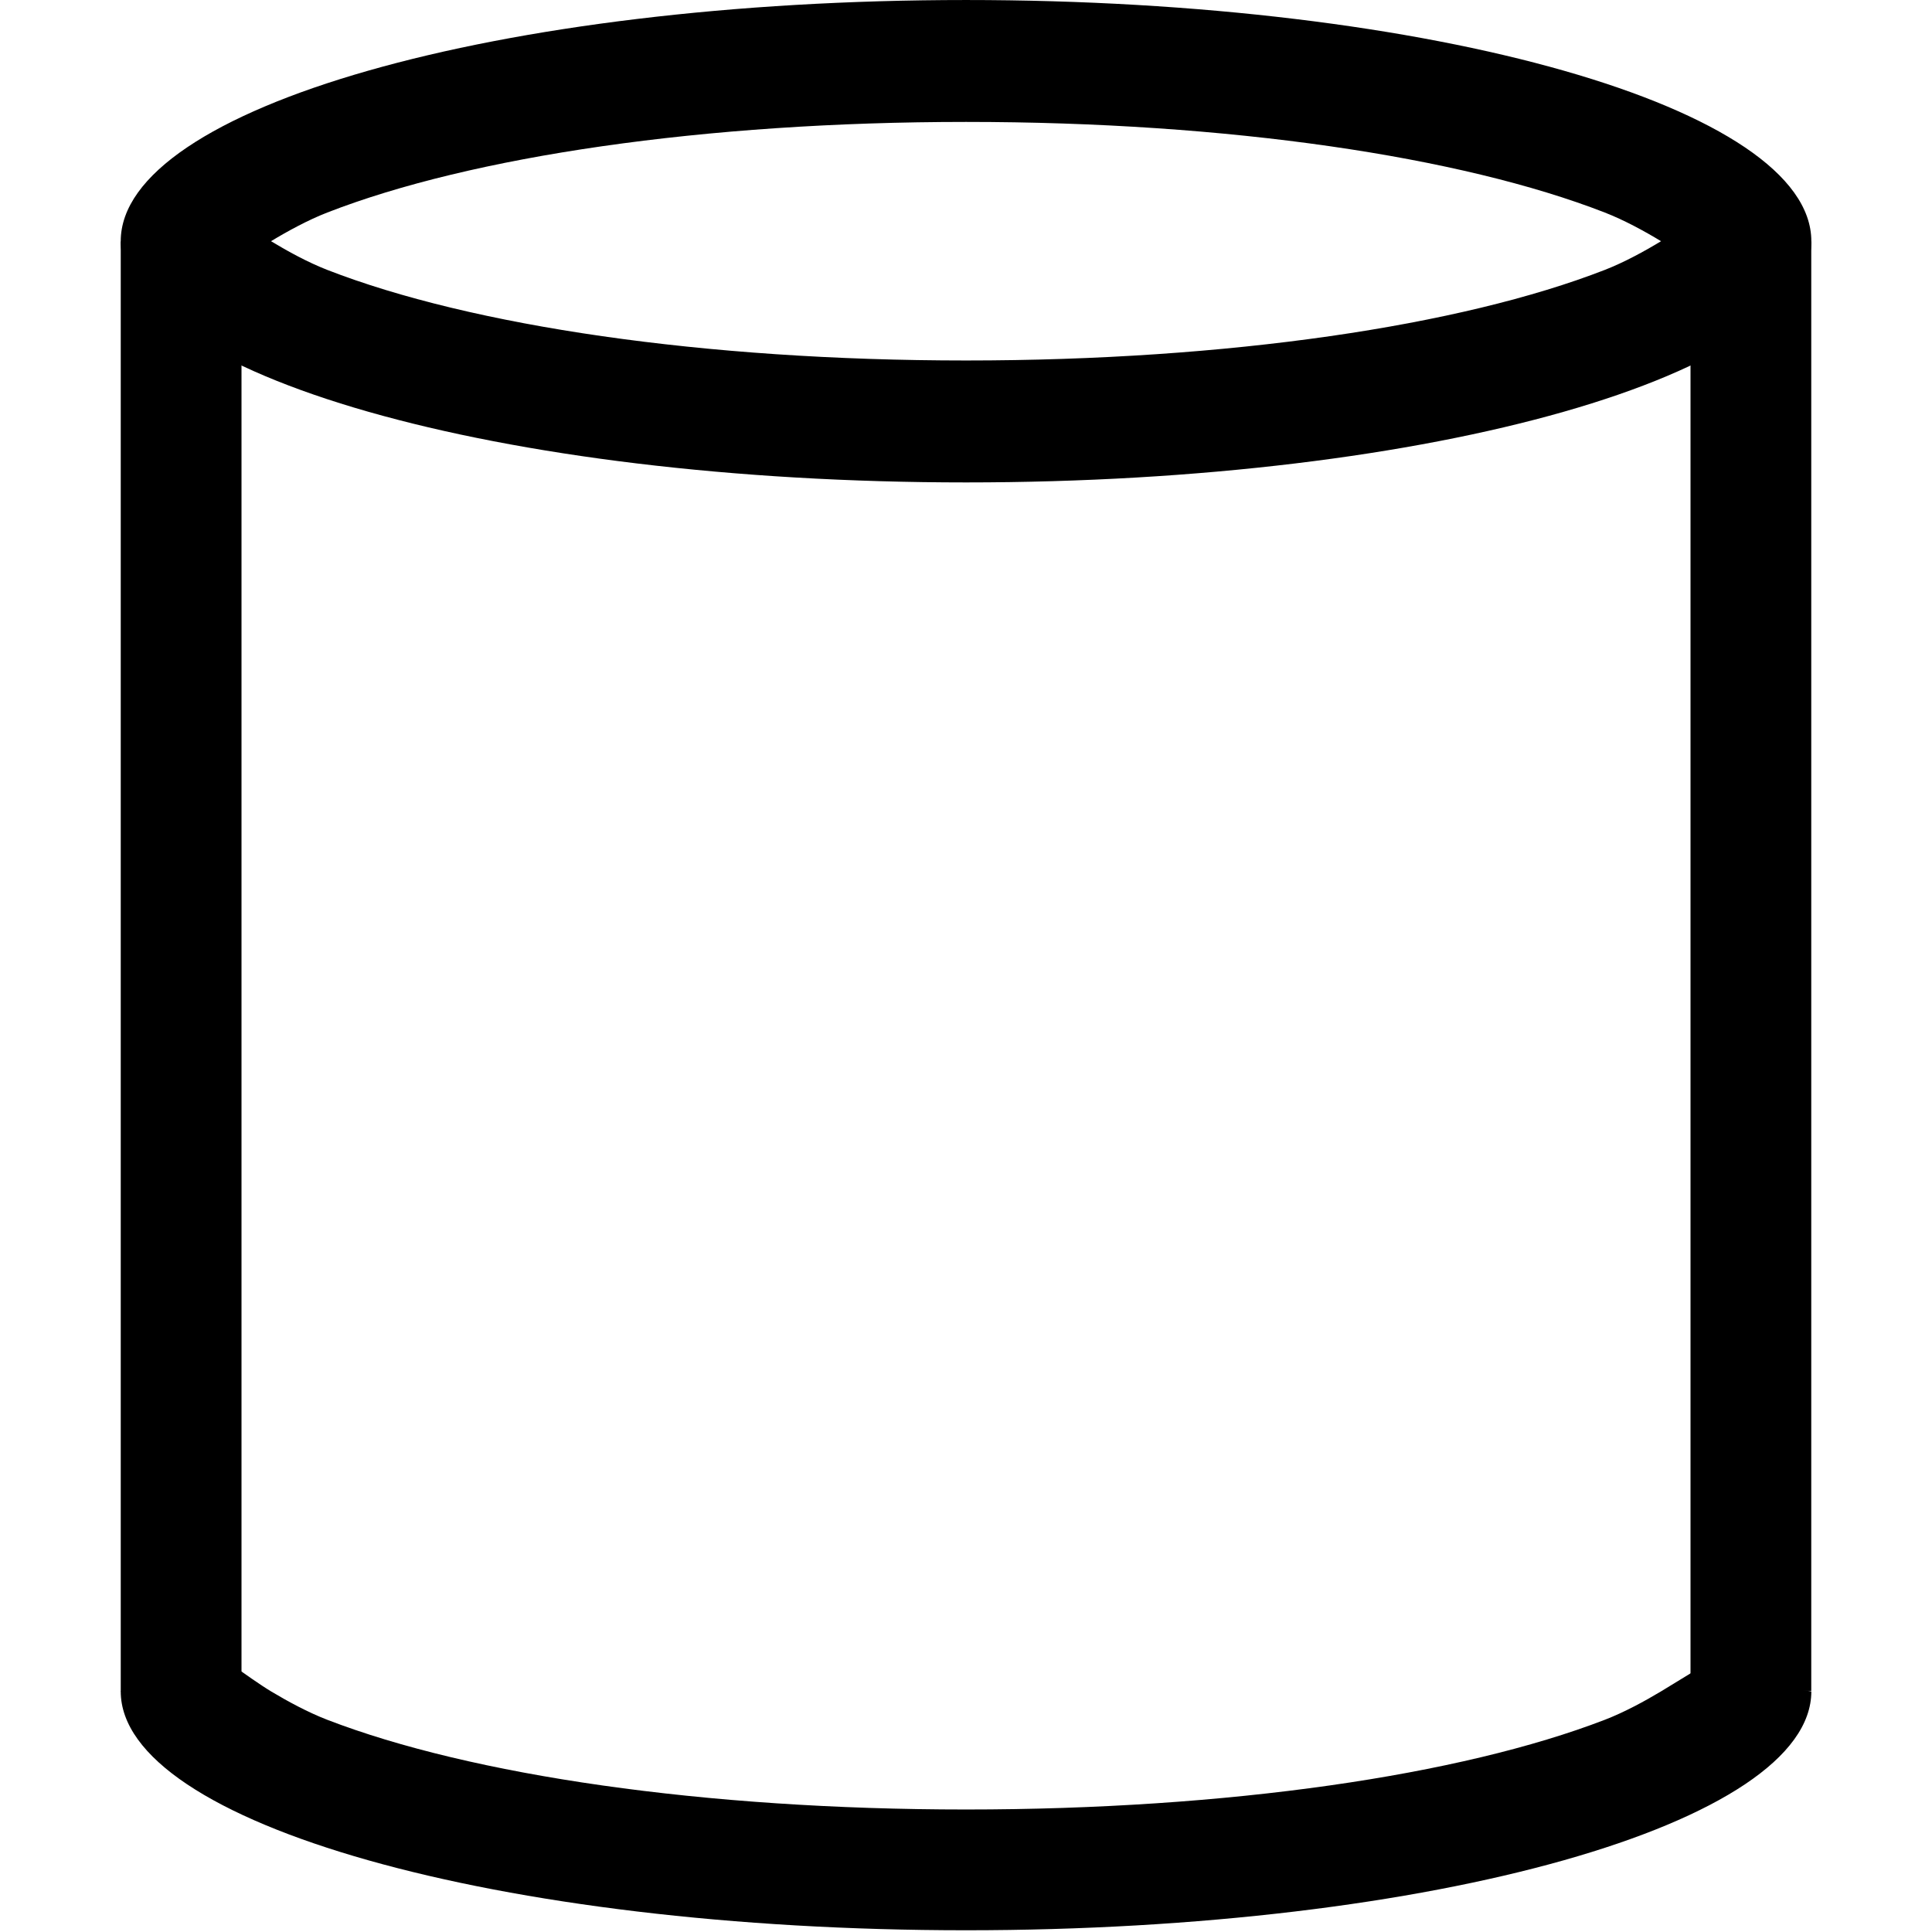
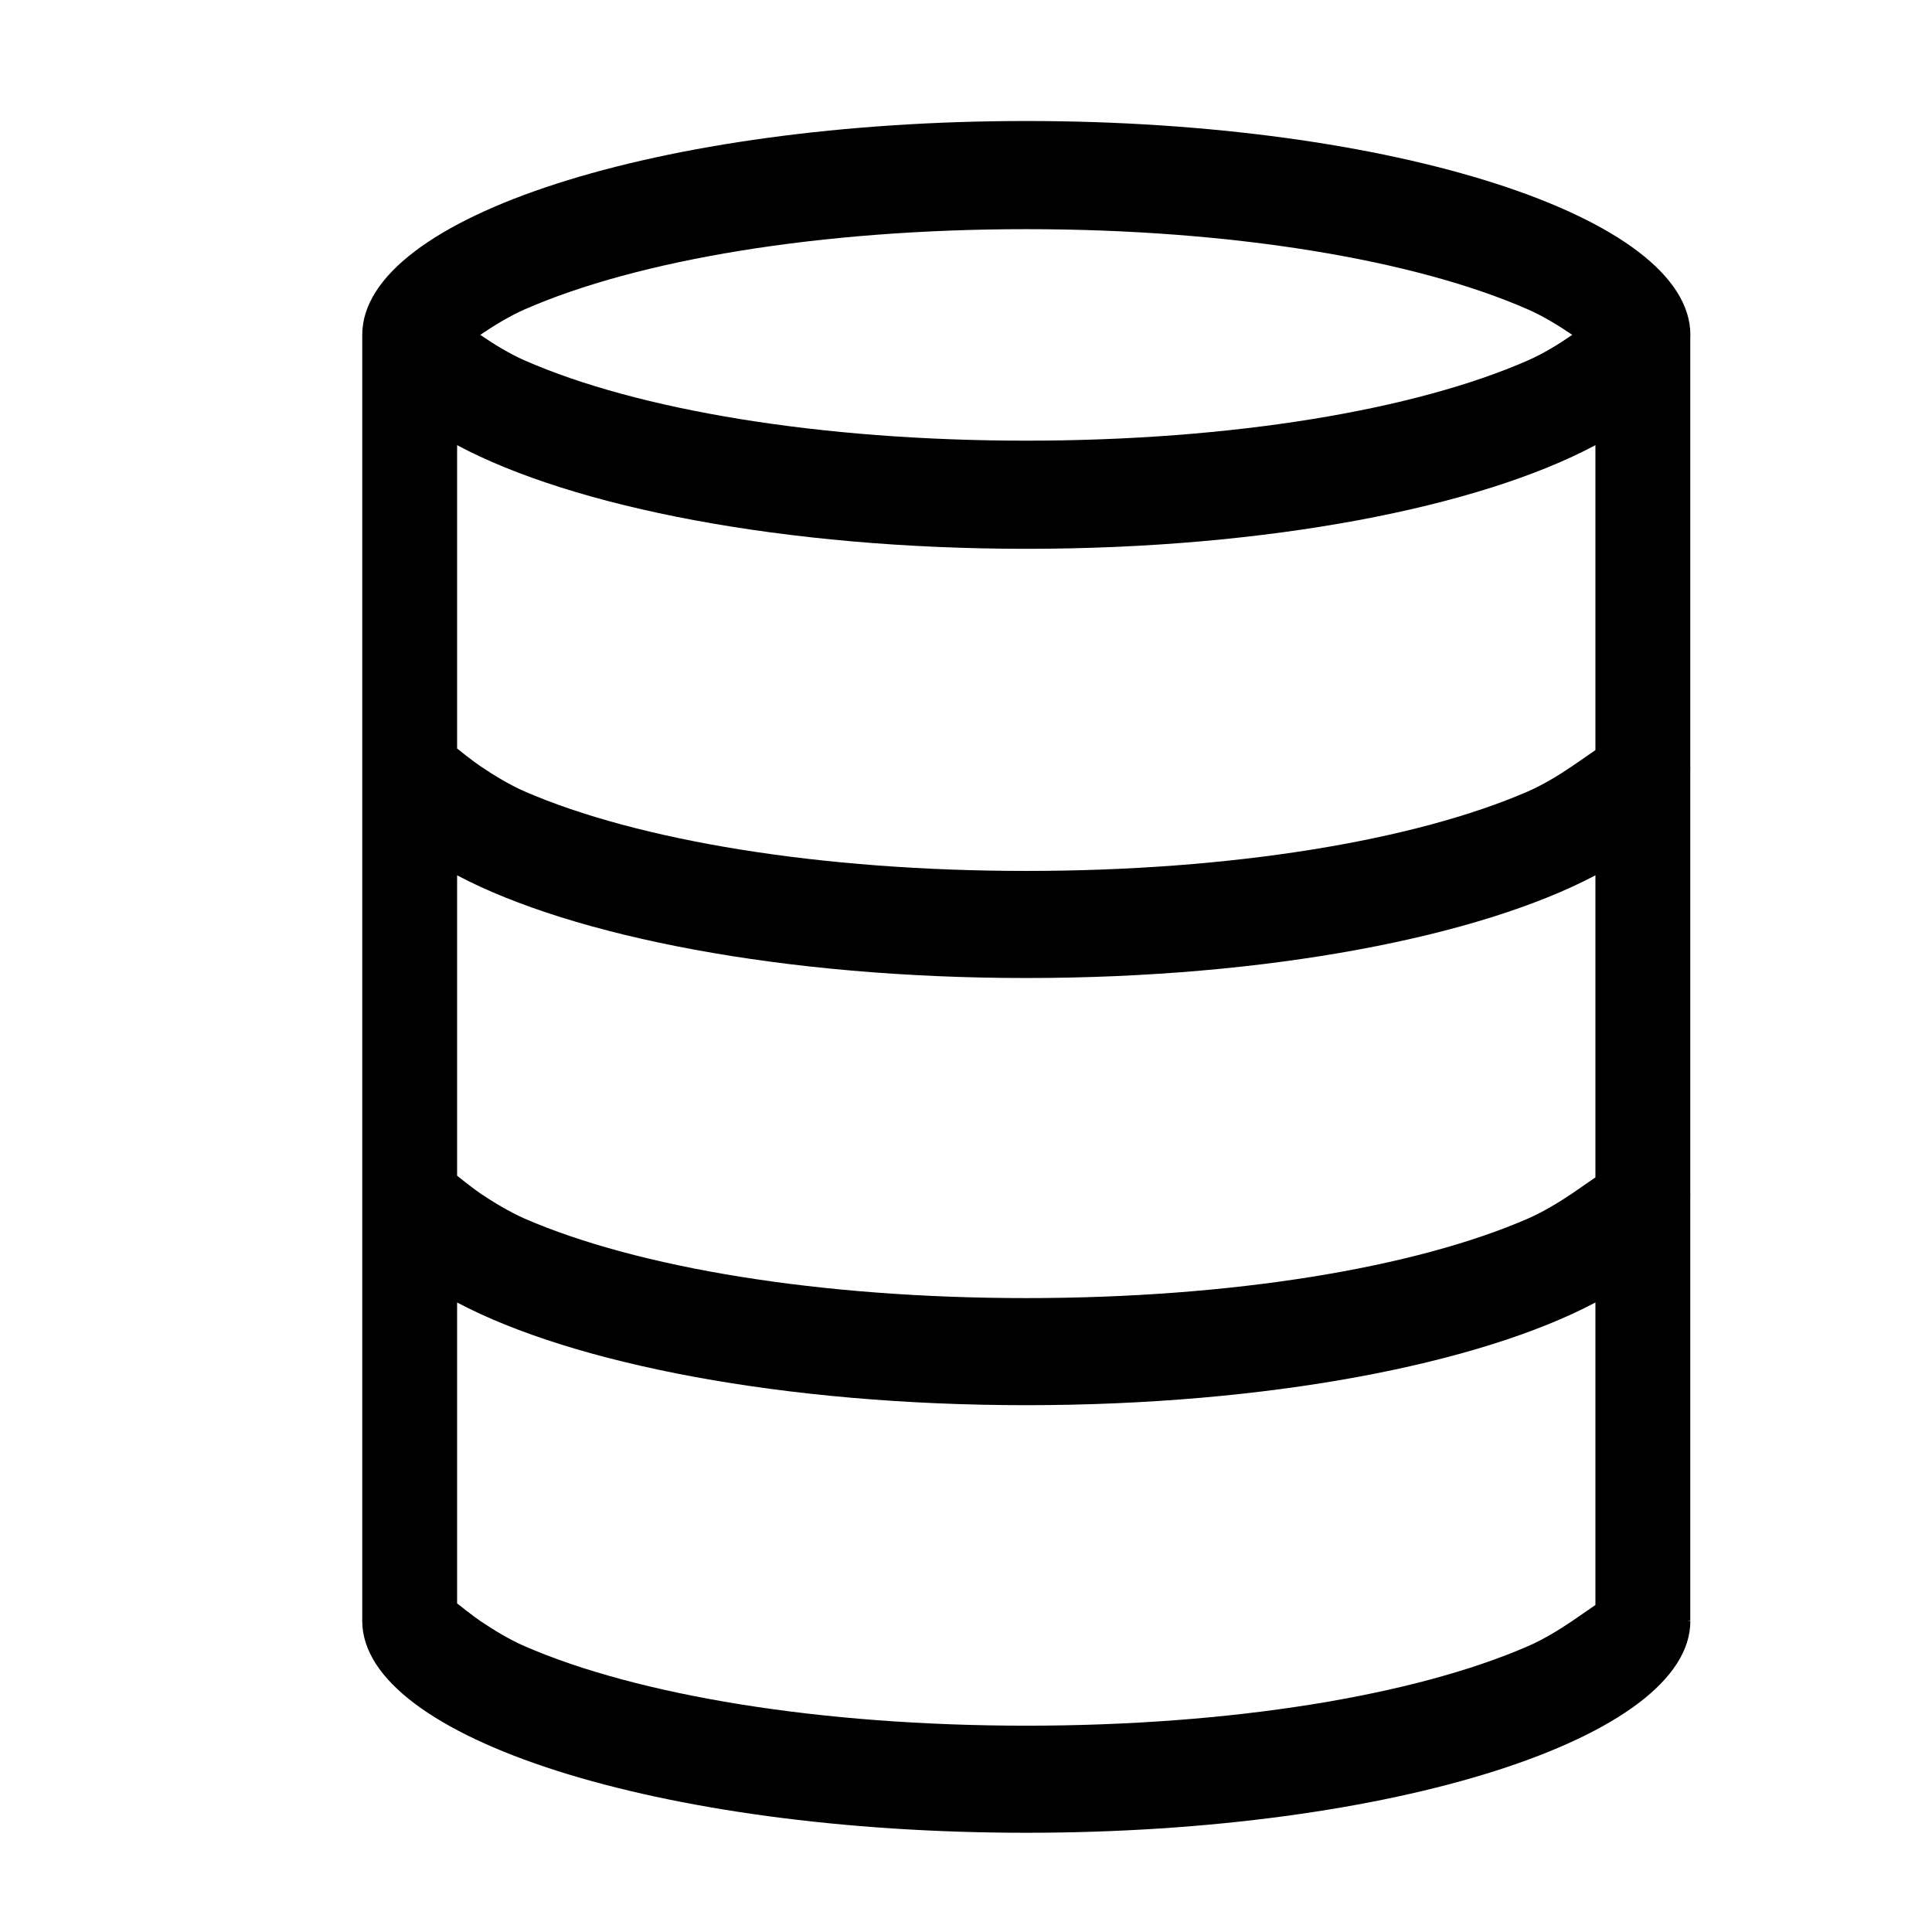
<svg xmlns="http://www.w3.org/2000/svg" width="100%" height="100%" viewBox="0 0 16 16" version="1.1" xml:space="preserve" style="fill-rule:evenodd;clip-rule:evenodd;stroke-linejoin:round;stroke-miterlimit:2;">
-   <g id="schema" transform="matrix(0.01861,0,0,0.016589,0.639293,-0.979156)">
-     <g transform="matrix(53.73475,0,0,60.33082,-34.35222,58.92874)">
-       <rect x="1" y="2" width="1" height="12" />
-     </g>
-     <g transform="matrix(53.73475,0,0,60.29524,-34.35222,58.9999)">
-       <rect x="14" y="2" width="1" height="12" />
-     </g>
-     <g transform="matrix(17.07397,0,0,17.07397,-724.4015,786.808)">
-       <path d="M87.625,6.828C87.625,10.685 77.761,13.813 65.594,13.813C53.426,13.813 43.562,10.685 43.562,6.828L46.706,6.245C46.706,6.245 47.202,6.642 47.479,6.828C47.912,7.119 48.443,7.442 48.945,7.659C52.697,9.281 58.761,10.282 65.594,10.282C72.427,10.282 78.49,9.281 82.242,7.659C82.744,7.442 83.276,7.119 83.708,6.828L84.486,6.295L87.625,6.828Z" />
-     </g>
-     <g transform="matrix(17.07397,0,0,17.24017,-724.4015,61.71989)">
-       <path d="M65.594,-0.156C77.761,-0.156 87.625,2.971 87.625,6.828C87.625,10.685 77.761,13.813 65.594,13.813C53.426,13.813 43.562,10.685 43.562,6.828C43.562,2.971 53.426,-0.156 65.594,-0.156ZM83.708,6.828C83.276,7.119 82.744,7.442 82.242,7.659C78.49,9.281 72.427,10.282 65.594,10.282C58.761,10.282 52.697,9.281 48.945,7.659C48.443,7.442 47.912,7.119 47.479,6.828C47.912,6.537 48.443,6.215 48.945,5.998C52.697,4.375 58.761,3.374 65.594,3.374C72.427,3.374 78.49,4.375 82.242,5.998C82.744,6.215 83.276,6.537 83.708,6.828Z" />
-     </g>
+   <g id="schema" transform="matrix(0.78558,0,0,0.886835,2.21442,1.002171)">
+     <path d="M1,2L1,1.997C1,0.894 4.134,-0 8,-0C11.867,-0 15.001,0.894 15.001,1.997C15.001,2.007 15,2.016 15,2.025L15,6.024L15.001,6.024C15.001,6.033 15,6.043 15,6.052L15,10.014L15.001,10.014C15.001,10.023 15,10.032 15,10.041L15,14.003L14.972,14.003L15.001,14.007C15.001,15.099 11.867,15.985 8,15.985C4.138,15.985 1.006,15.101 1,14.01L1,14.01L1,2L1,2ZM2,11.033C3.225,11.608 5.454,11.992 8,11.992C10.546,11.992 12.775,11.608 14,11.033L14,13.858L13.756,14.007C13.619,14.089 13.45,14.181 13.29,14.242C12.098,14.702 10.171,14.985 8,14.985C5.829,14.985 3.903,14.702 2.71,14.242C2.551,14.181 2.382,14.089 2.244,14.007C2.161,13.957 2.015,13.853 2,13.843L2,11.033ZM2,7.044C3.225,7.618 5.454,8.003 8,8.003C10.546,8.003 12.775,7.618 14,7.044L14,9.865L13.756,10.014C13.619,10.096 13.45,10.187 13.29,10.249C12.098,10.709 10.171,10.992 8,10.992C5.829,10.992 3.903,10.709 2.71,10.249C2.551,10.187 2.382,10.096 2.244,10.014C2.161,9.964 2.015,9.86 2,9.849L2,7.044ZM2,3.027C3.225,3.607 5.454,3.995 8,3.995C10.546,3.995 12.775,3.607 14,3.027L14,5.875L13.756,6.024C13.619,6.107 13.45,6.198 13.29,6.26C12.098,6.719 10.171,7.003 8,7.003C5.829,7.003 3.903,6.719 2.71,6.26C2.551,6.198 2.382,6.107 2.244,6.024C2.161,5.974 2.015,5.871 2,5.86L2,3.027ZM13.756,1.997C13.619,2.081 13.45,2.173 13.29,2.235C12.098,2.699 10.171,2.985 8,2.985C5.829,2.985 3.903,2.699 2.71,2.235C2.551,2.173 2.382,2.081 2.244,1.997C2.382,1.914 2.551,1.822 2.71,1.76C3.903,1.296 5.829,1.01 8,1.01C10.171,1.01 12.098,1.296 13.29,1.76C13.45,1.822 13.619,1.914 13.756,1.997Z" />
  </g>
</svg>
